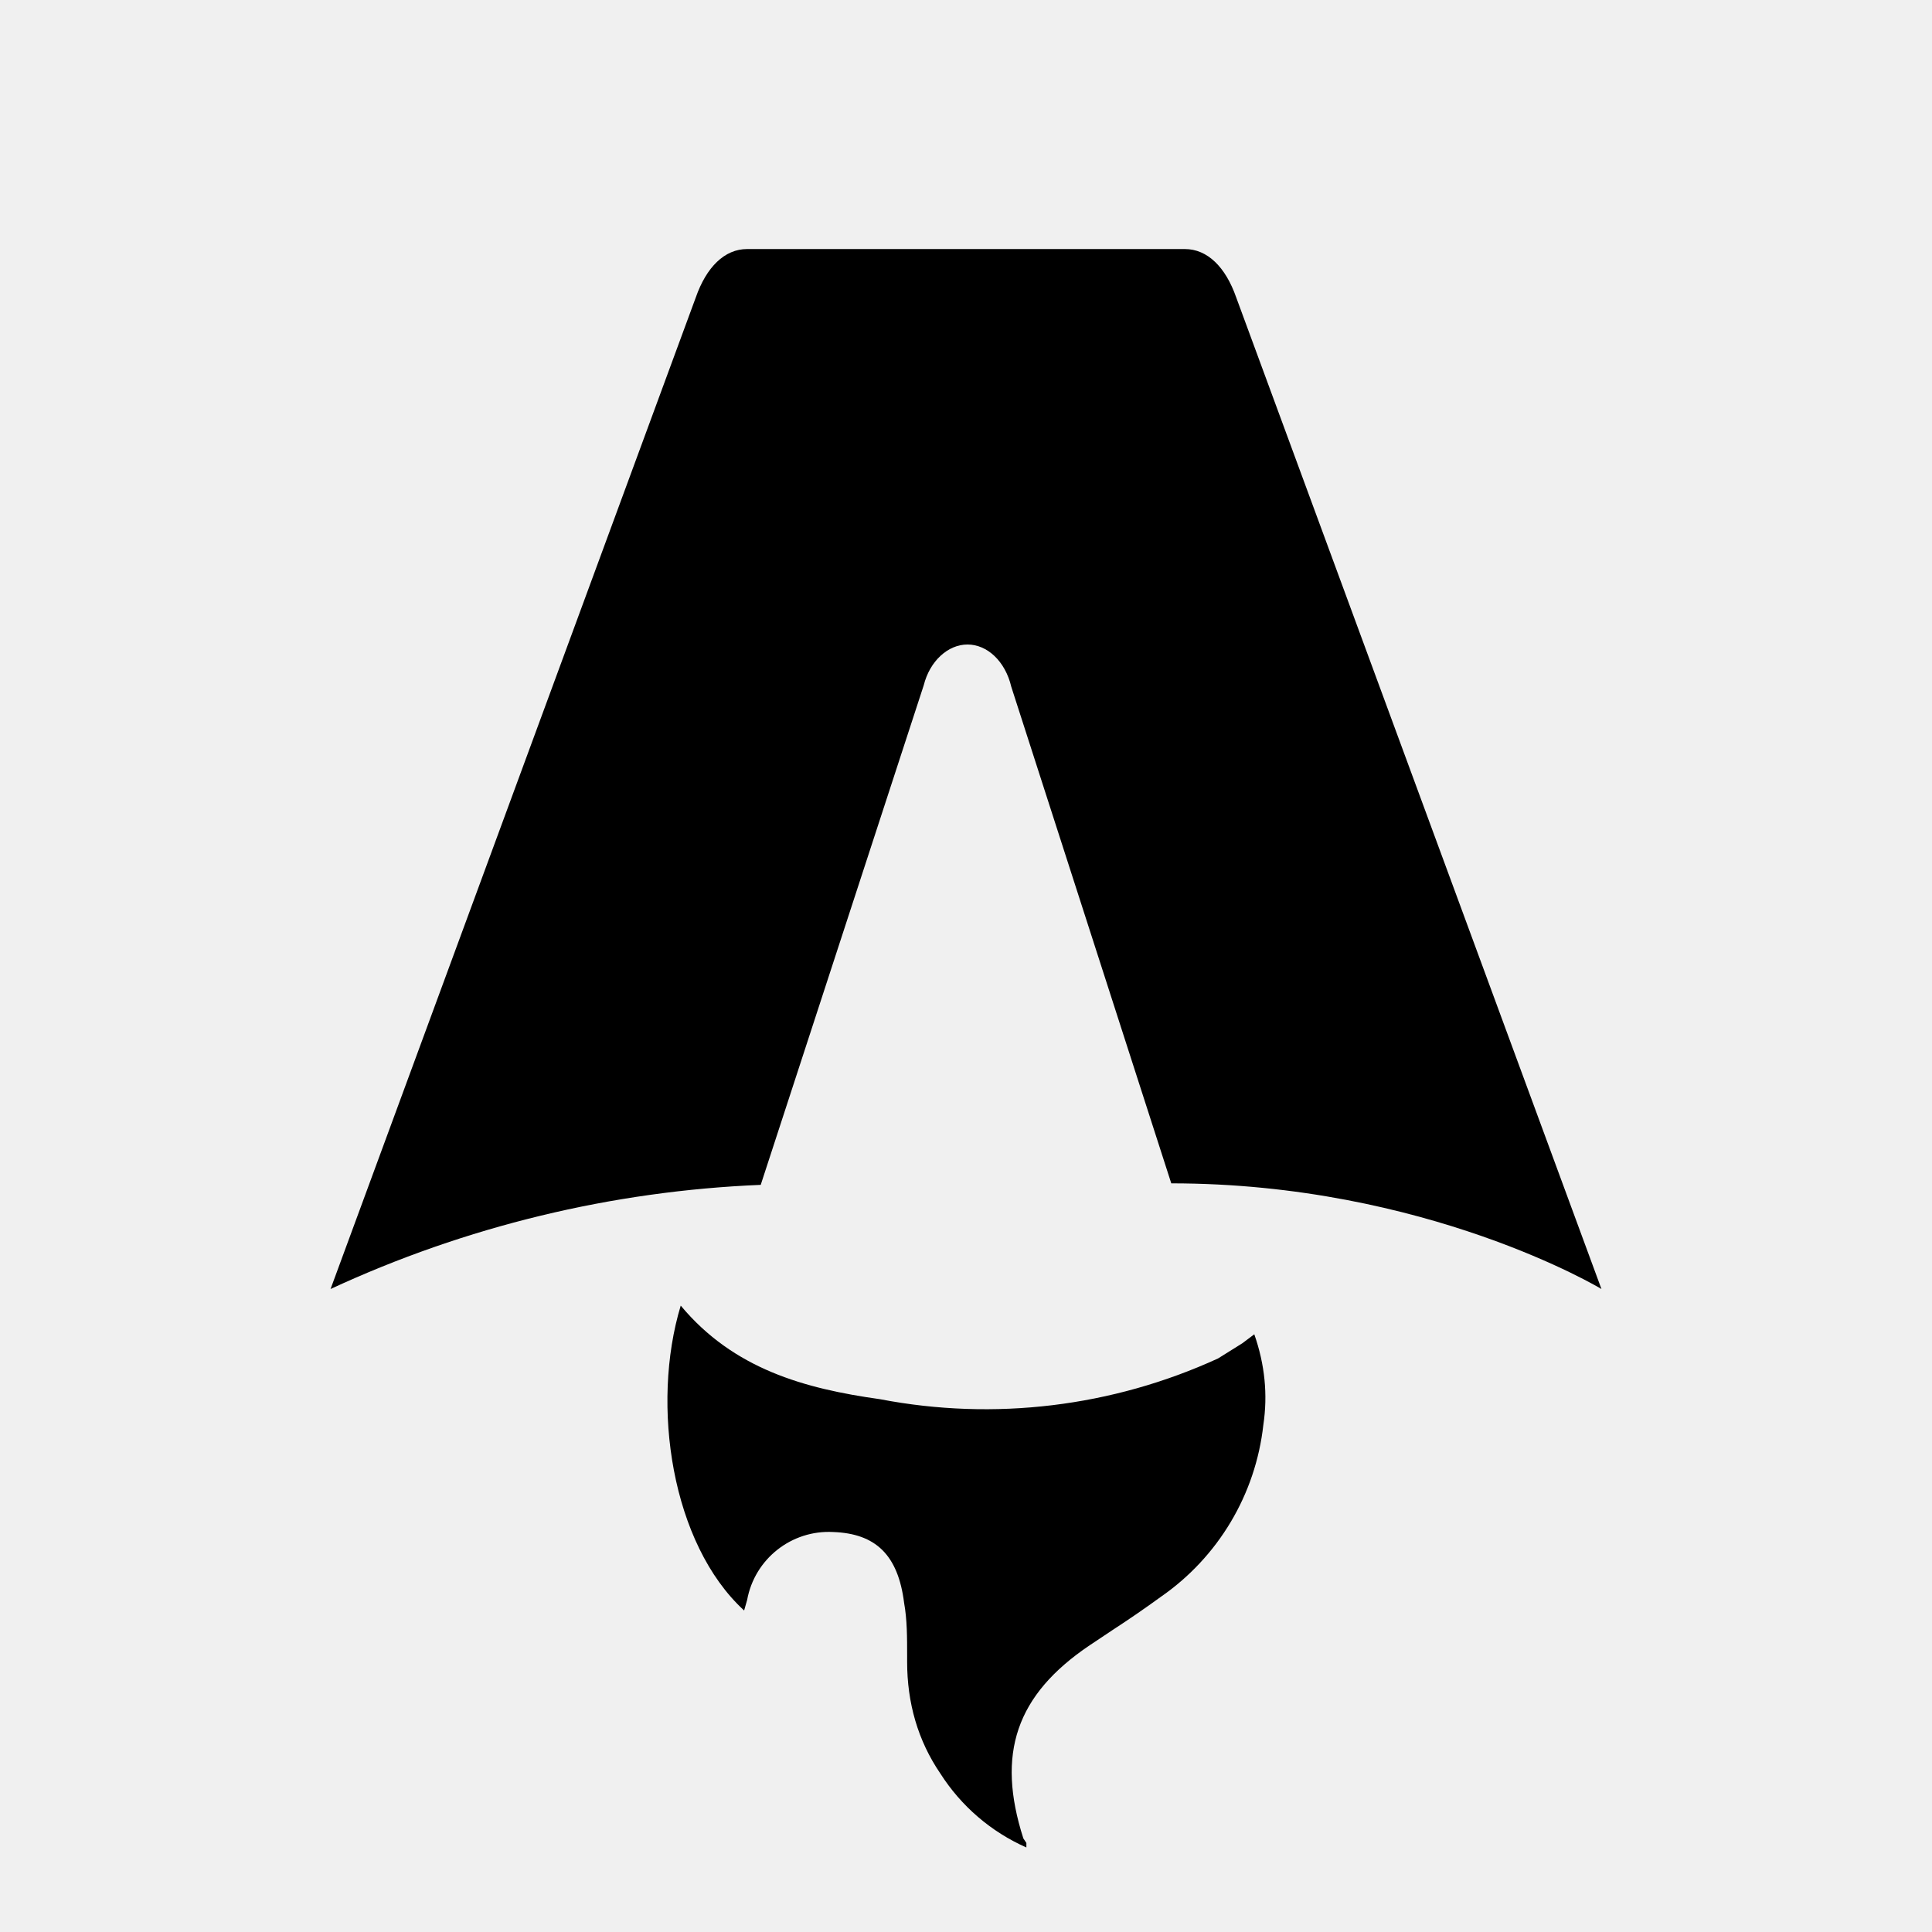
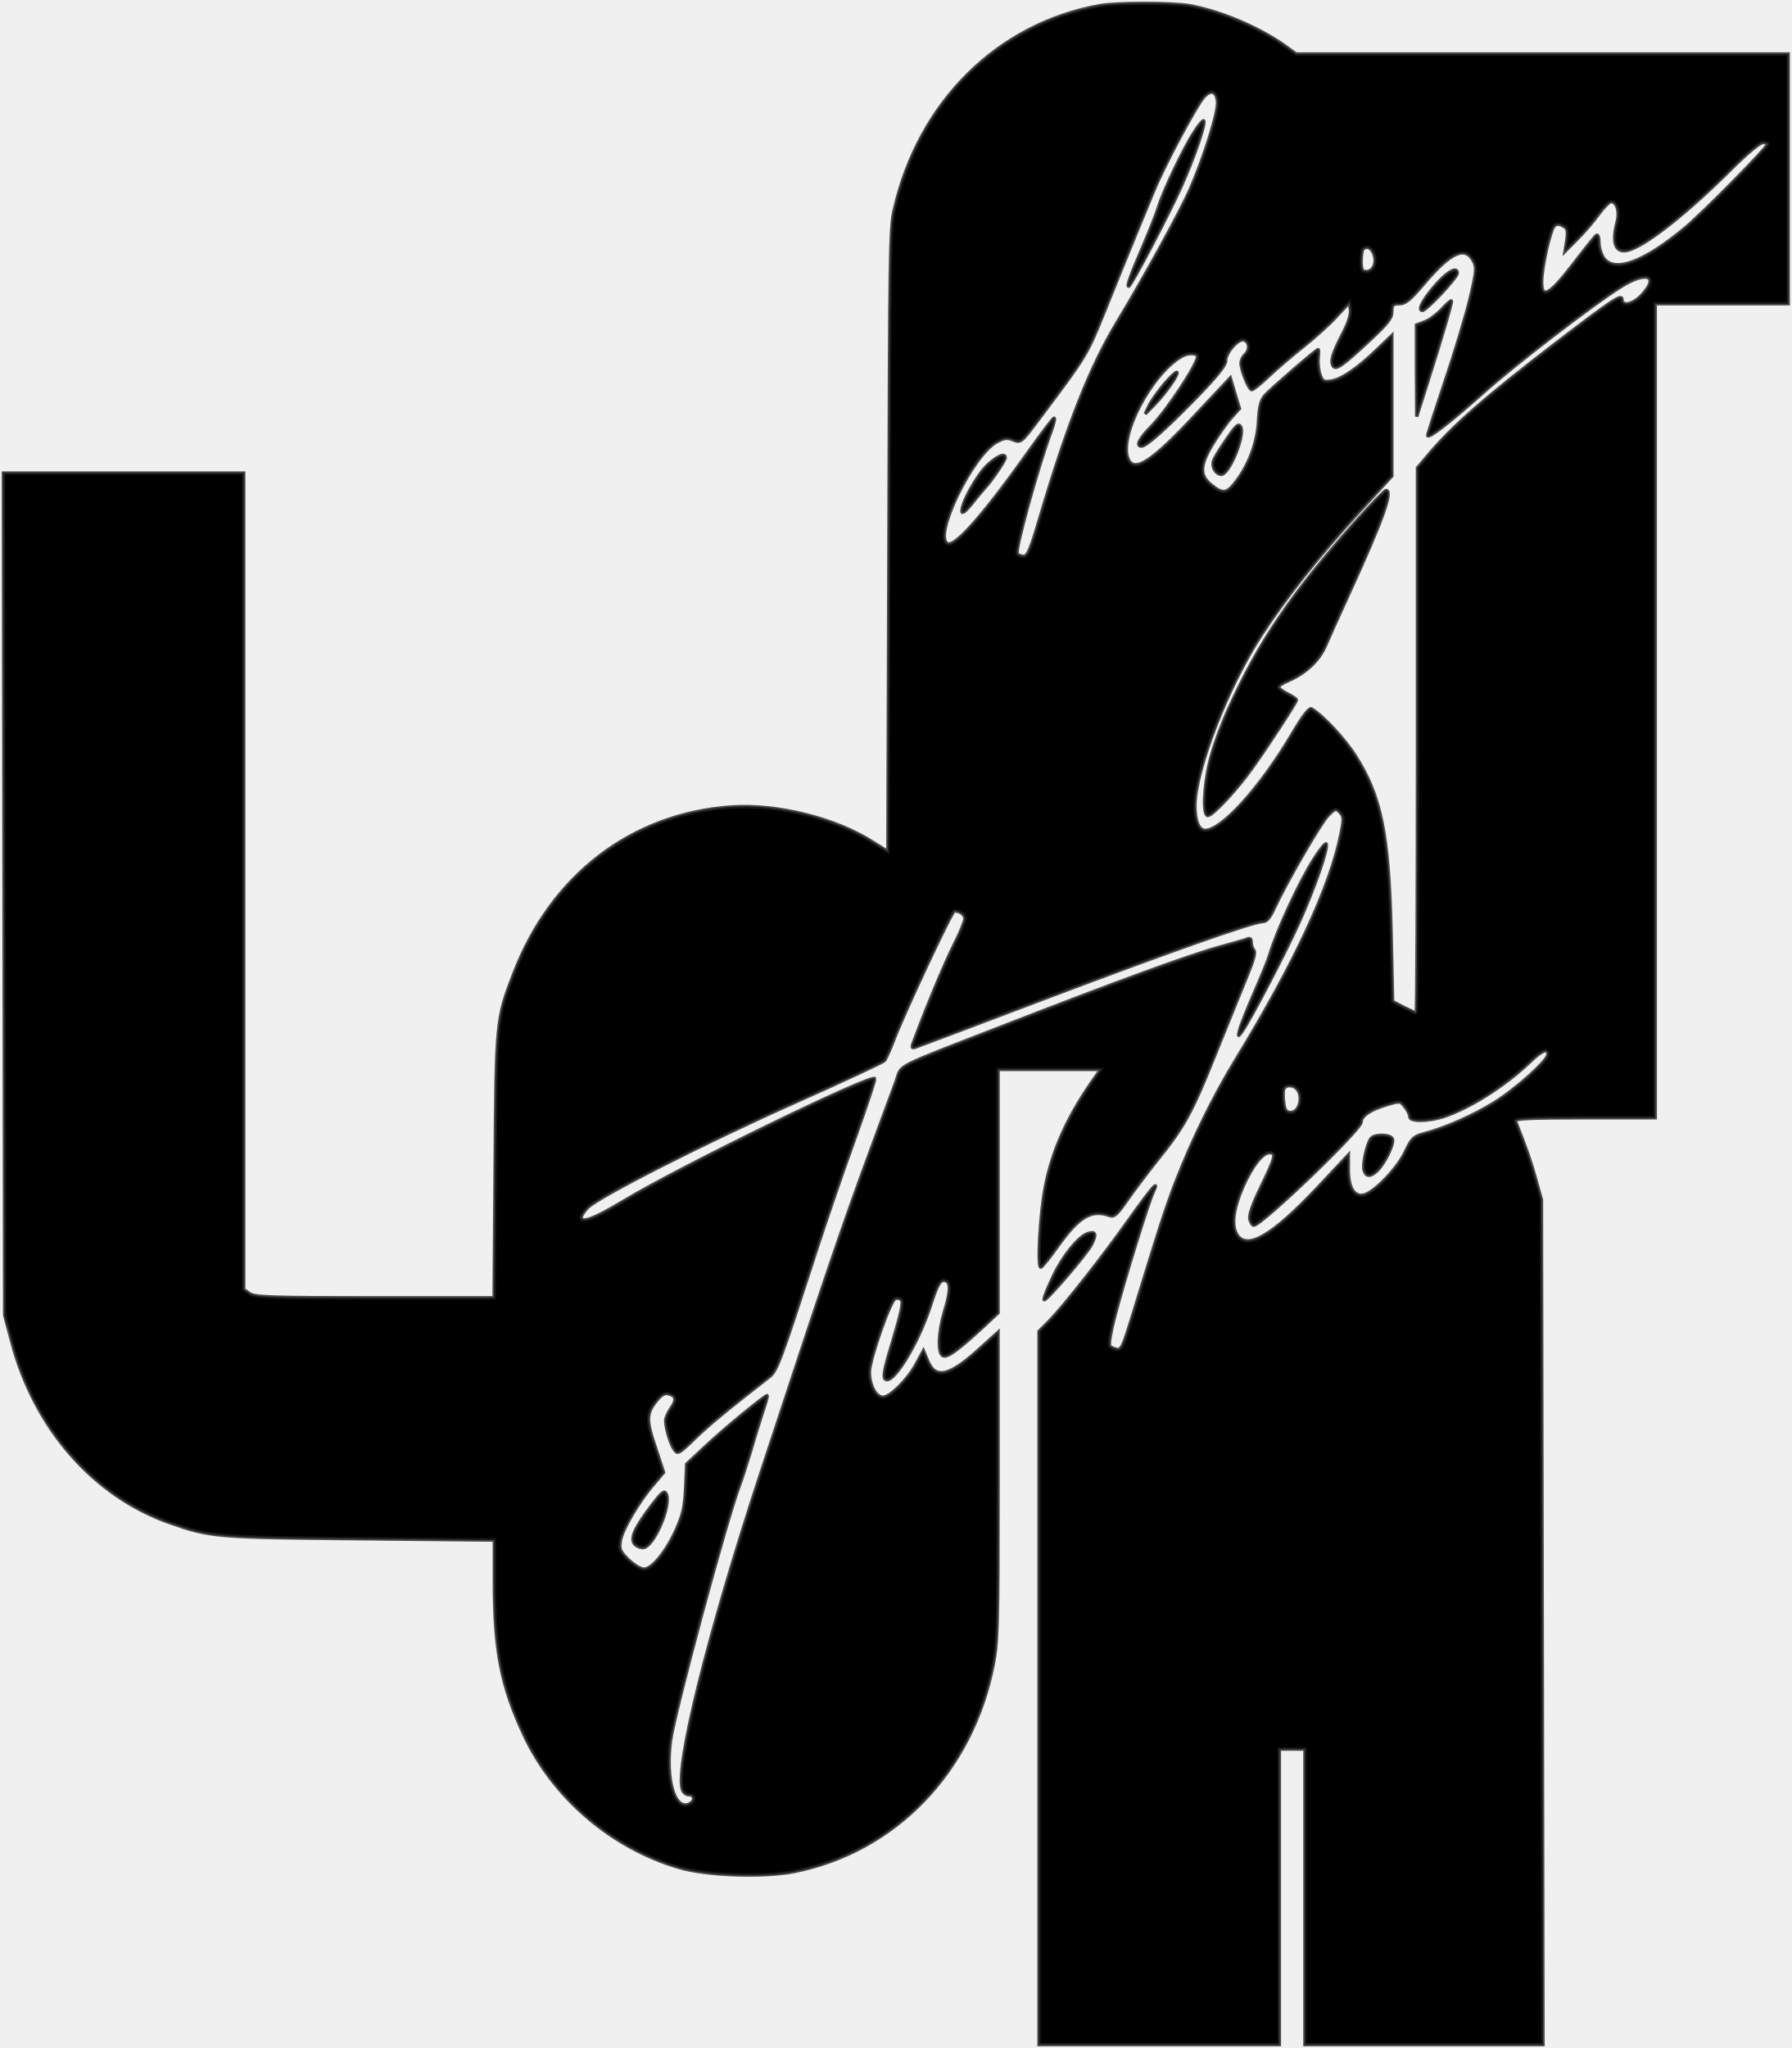
- <svg xmlns="http://www.w3.org/2000/svg" fill="none" viewBox="0 0 128 128">
-   <path d="M50.4 78.5a75.1 75.1 0 0 0-28.5 6.9l24.2-65.7c.7-2 1.9-3.2 3.4-3.2h29c1.5 0 2.7 1.2 3.4 3.2l24.2 65.7s-11.6-7-28.5-7L67 45.5c-.4-1.7-1.6-2.8-2.9-2.8-1.3 0-2.5 1.1-2.9 2.7L50.4 78.5Zm-1.1 28.2Zm-4.2-20.2c-2 6.6-.6 15.8 4.2 20.2a17.5 17.5 0 0 1 .2-.7 5.5 5.5 0 0 1 5.7-4.5c2.8.1 4.3 1.5 4.7 4.7.2 1.1.2 2.3.2 3.5v.4c0 2.7.7 5.2 2.2 7.4a13 13 0 0 0 5.7 4.9v-.3l-.2-.3c-1.8-5.6-.5-9.5 4.4-12.8l1.5-1a73 73 0 0 0 3.2-2.2 16 16 0 0 0 6.8-11.4c.3-2 .1-4-.6-6l-.8.6-1.6 1a37 37 0 0 1-22.4 2.7c-5-.7-9.7-2-13.2-6.2Z" />
+ <svg xmlns="http://www.w3.org/2000/svg" viewBox="0 0 532 608" fill="none">
+   <path d="M326.669 1.658C296.221 7.081 272.834 30.29 265.544 62.272C264.254 67.775 264.178 75.112 263.95 160.53L263.646 252.807L259.318 250.095C248.156 242.917 230.692 238.611 217.1 239.568C187.563 241.641 163.721 259.905 152.559 289.096C147.395 302.415 147.319 303.372 147.016 346.36L146.712 385.281H111.252C80.348 385.281 75.564 385.121 74.046 384.004L72.375 382.808V140.432H1L1.38 390.465L3.43 398.121C10.188 424.042 27.88 444.22 50.583 452.115C62.428 456.263 64.023 456.422 106.772 456.821L146.788 457.22V469.662C146.788 489.919 148.838 500.527 155.52 514.883C164.176 533.545 181.489 548.46 201.458 554.362C209.583 556.834 226.744 557.392 235.779 555.638C265.848 549.656 288.703 525.969 294.93 494.146C296.221 487.606 296.372 482.741 296.372 441.269V395.489L290.905 400.434C281.794 408.729 277.693 409.606 275.415 403.863L274.201 400.992L272.074 404.9C269.569 409.606 264.33 414.79 262.203 414.79C260.077 414.79 258.179 411.281 258.179 407.293C258.255 403.465 264.33 386.078 265.848 385.52C266.38 385.281 267.215 385.44 267.671 385.919C268.278 386.557 267.595 389.827 265.241 397.643C262.735 405.778 262.128 408.649 262.811 409.367C264.861 411.52 272.53 399.238 276.327 387.514C278.377 381.133 279.288 379.618 280.883 380.256C282.325 380.814 282.249 383.446 280.427 389.428C278.605 395.569 278.377 401.87 280.047 402.508C281.338 403.066 284.375 400.833 291.665 394.133L296.372 389.747V317.489H326.821L323.936 321.636C316.798 332.004 312.47 341.734 310.42 352.182C308.825 360.237 307.914 376.986 309.129 376.188C309.66 375.869 311.862 373.078 314.14 369.888C320.443 361.115 324.087 358.961 329.479 360.875C330.845 361.354 331.681 360.636 334.87 356.01C336.92 353.059 340.868 347.875 343.526 344.526C351.574 334.556 353.852 330.489 360.838 313.022C364.559 303.85 368.811 293.323 370.33 289.654C372.228 285.028 372.911 282.715 372.304 282.077C371.924 281.679 371.544 280.562 371.544 279.764C371.544 278.648 371.165 278.409 370.254 278.807C369.494 279.126 365.85 280.163 362.053 281.2C353.321 283.593 331.756 291.488 298.878 304.249C264.557 317.568 267.898 315.893 266.152 320.838C265.317 323.151 261.9 332.403 258.559 341.415C249.903 364.863 244.663 380.415 225.605 438.318C210.115 485.533 200.547 524.294 202.597 531.153C202.825 532.11 203.736 532.828 204.572 532.828C206.546 532.828 206.394 534.981 204.344 535.699C200.168 537.055 197.662 528.122 199.105 516.877C200.244 508.423 215.734 450.919 219.682 440.71C220.213 439.355 221.58 435.048 222.795 431.14C223.934 427.152 225.605 421.808 226.44 419.256C227.351 416.624 227.958 414.471 227.807 414.311C227.503 413.992 214.898 424.281 209.355 429.545L203.888 434.649L203.585 441.667C203.281 447.569 202.825 449.563 200.775 454.189C197.738 460.809 193.638 465.833 191.208 465.833C190.221 465.833 188.17 464.557 186.576 463.042C184.07 460.569 183.842 459.931 184.222 457.379C184.754 454.109 189.765 445.575 194.169 440.551L197.054 437.121L194.625 429.704C191.815 421.489 191.891 419.575 195.004 415.747C196.371 414.072 197.358 413.514 198.421 413.753C200.775 414.391 201.003 415.508 199.256 418.06C198.421 419.256 197.662 420.931 197.662 421.729C197.662 423.962 199.029 428.667 200.244 430.342C201.231 431.778 201.534 431.618 206.394 426.913C210.798 422.686 215.734 418.618 228.338 408.808C230.692 407.054 231.603 404.502 242.765 370.127C245.423 361.992 250.358 347.556 253.851 337.986C257.268 328.415 259.925 320.44 259.774 320.2C258.483 318.924 202.066 346.36 185.057 356.648C176.401 361.832 172.605 363.268 172.605 361.354C172.605 360.875 173.44 359.599 174.427 358.563C177.54 355.293 209.735 338.943 236.463 327.059C250.434 320.838 262.203 315.335 262.659 314.857C263.039 314.298 264.254 311.746 265.241 309.114C268.126 301.378 282.629 270.433 283.388 270.433C285.059 270.433 286.501 271.47 286.501 272.746C286.501 273.543 285.135 276.893 283.388 280.323C280.655 285.826 276.099 296.593 271.999 307.439C270.556 311.108 270.556 311.268 271.847 310.869C272.606 310.63 289.463 304.249 309.281 296.752C347.246 282.396 372.152 273.623 374.885 273.623C376.1 273.623 377.011 272.586 378.302 269.795C381.795 262.218 392.122 244.353 394.324 242.12C396.45 239.967 396.678 239.887 397.893 241.163C399.032 242.359 399.107 242.997 398.196 247.464C395.159 262.936 384.529 285.906 367.216 314.219C360.307 325.544 354.156 338.065 349.145 350.906C346.107 358.882 344.361 364.225 336.464 390.066C333.579 399.477 333.047 400.833 331.681 400.594C330.845 400.434 329.858 400.035 329.554 399.636C329.175 399.317 329.782 395.489 330.921 391.182C333.579 380.814 341.02 356.808 342.463 353.857C344.437 349.789 342.083 352.501 335.325 361.992C327.352 373.237 315.963 387.673 311.711 392.06L308.521 395.25V607H379.897V519.269H387.49V607H458.182L457.726 356.17L456.056 350.188C454.689 345.164 453.246 341.016 449.981 332.802C449.678 332.084 454.082 331.845 470.559 331.845H491.516V90.186H531V16.014H384.832L381.415 13.541C373.595 8.038 362.205 3.253 353.093 1.658C347.702 0.781 331.832 0.781 326.669 1.658ZM361.521 30.131C361.825 33.241 357.649 46.48 353.397 56.29C350.284 63.229 339.881 82.211 331.681 95.769C323.86 108.689 317.102 125.677 308.901 153.352C306.016 163.162 305.181 165.156 303.966 165.156C303.206 165.156 302.295 164.837 302.067 164.359C301.384 163.242 308.142 138.677 312.166 127.91C313.001 125.598 313.381 123.923 312.926 124.162C312.47 124.481 309.509 128.389 306.319 132.855C292.348 152.555 283.768 162.365 281.414 161.408C276.934 159.573 288.552 135.407 295.841 131.26C298.195 129.984 299.03 129.825 300.928 130.622C303.206 131.499 303.206 131.499 309.433 123.125C322.341 105.978 322.797 105.18 327.58 93.376C331.832 82.849 333.883 77.665 342.539 56.769C345.652 49.192 354.991 31.726 357.345 28.934C359.471 26.462 361.218 27.02 361.521 30.131ZM524.926 42.732C524.926 43.769 505.943 62.99 500.552 67.536C488.327 77.744 479.595 81.094 476.254 76.708C475.494 75.671 474.811 73.597 474.811 72.082C474.811 70.567 474.507 69.53 474.052 69.849C473.672 70.088 470.559 73.996 467.142 78.462C460.004 87.714 457.65 88.99 457.802 83.407C457.878 79.02 460.384 68.014 461.599 66.978C462.282 66.419 463.042 66.419 464.105 67.057C465.471 67.775 465.623 68.413 465.244 71.284L464.712 74.634L468.281 71.045C470.255 69.051 473.14 65.781 474.659 63.628C476.178 61.554 477.848 59.879 478.38 59.879C480.126 59.879 481.037 62.83 480.126 66.1C478.456 72.64 479.898 75.591 484.15 74.076C489.845 72.002 501.311 62.83 513.915 50.309C518.547 45.683 522.572 42.333 523.407 42.333C524.242 42.333 524.926 42.493 524.926 42.732ZM407.991 75.511C408.903 78.064 407.764 80.616 405.713 80.616C404.499 80.616 404.195 80.057 404.195 77.585C404.195 75.91 404.423 74.235 404.726 73.996C405.789 72.8 407.308 73.517 407.991 75.511ZM437.529 77.505C438.516 79.34 438.44 80.456 436.617 88.272C435.479 93.057 432.213 104.064 429.252 112.757C426.367 121.371 423.937 128.868 423.937 129.266C423.937 130.463 430.695 125.199 440.186 116.745C449.07 108.689 473.064 90.266 481.113 85.241C488.858 80.297 492.883 81.812 487.567 87.554C484.986 90.346 481.645 91.143 481.645 88.91C481.645 87.156 478.987 88.91 461.903 101.99C441.097 117.941 431.074 126.714 423.785 135.487L420.9 138.917V219.868C420.9 264.372 420.748 300.74 420.52 300.74C420.368 300.74 418.698 299.942 416.875 299.065L413.534 297.311L413.079 276.494C412.395 247.703 410.117 236.457 402.524 224.494C399.335 219.39 392.729 212.371 389.464 210.457C388.781 210.058 387.034 212.291 383.769 217.795C374.278 233.825 362.812 246.506 357.877 246.506C355.979 246.506 354.84 243.795 354.84 239.249C354.84 228.721 364.559 203.678 374.658 188.285C381.947 177.119 391.362 165.316 402.6 152.954L413.307 141.309V99.597L409.054 103.665C403.132 109.407 398.5 112.518 395.463 113.076C393.109 113.475 392.729 113.315 391.97 111.242C391.514 109.966 391.287 107.732 391.438 106.297C391.59 104.941 391.59 103.745 391.438 103.745C390.907 103.745 377.239 115.548 375.645 117.383C374.354 118.898 373.898 120.653 373.67 125.279C373.291 131.659 370.709 138.438 366.609 143.542C364.179 146.573 362.964 146.653 359.623 143.941C356.13 141.15 356.206 138.119 360.231 131.579C361.977 128.788 364.407 125.279 365.698 123.923L368.052 121.291L365.318 112.199L355.295 122.886C342.311 136.843 337.072 140.352 335.097 136.524C331.832 129.984 341.855 110.763 351.119 105.659C352.941 104.702 355.599 104.781 355.599 105.898C355.599 108.131 346.639 121.69 342.007 126.475C338.287 130.223 337.148 132.457 338.97 132.457C340.413 132.457 346.183 127.272 355.447 117.782C361.37 111.64 363.951 108.45 363.951 107.174C363.951 104.622 367.748 100.315 369.494 100.953C371.089 101.671 371.165 103.984 369.646 105.34C369.039 105.898 368.507 107.015 368.507 107.812C368.507 109.966 370.861 115.708 371.696 115.708C372.152 115.708 374.278 113.953 376.556 111.8C378.834 109.647 383.466 105.659 386.883 102.947C390.299 100.235 394.855 96.168 396.905 93.855L400.702 89.787L401.006 92.021C401.158 93.456 400.322 96.008 398.652 99.199C395.691 104.941 395.007 107.174 395.842 108.61C396.678 109.966 398.652 108.53 406.852 100.873C412.168 95.929 413.307 94.413 413.307 92.499C413.307 90.505 413.61 90.186 415.509 90.186C417.331 90.186 418.698 89.07 422.95 84.045C430.847 74.793 435.099 72.879 437.529 77.505ZM459.625 313.022C459.625 314.857 450.361 323.231 443.679 327.378C437.529 331.206 429.1 334.955 422.646 336.63C419.761 337.427 419.153 337.986 417.331 341.894C415.053 346.759 408.295 353.857 405.106 354.734C402.145 355.452 400.398 352.74 400.398 347.237V342.851L391.514 352.342C377.771 366.937 370.254 371.323 367.292 366.538C365.546 363.747 366.229 358.802 369.191 352.023C371.924 346.041 374.885 342.213 377.011 342.213C379.062 342.213 378.758 343.489 374.506 352.262C371.772 357.924 370.785 360.875 371.165 362.072C371.393 363.029 371.924 363.747 372.304 363.747C374.582 363.747 404.195 335.354 404.195 333.121C404.195 331.286 406.928 329.452 411.408 328.096C415.812 326.74 415.812 326.82 417.179 328.575C418.014 329.611 418.622 330.887 418.622 331.526C418.622 333.041 423.937 332.961 428.569 331.526C436.162 329.053 446.489 322.593 453.93 315.574C457.802 311.826 459.625 311.028 459.625 313.022ZM385.06 323.231C387.11 325.384 385.895 330.249 383.314 330.249C381.947 330.249 381.491 329.691 381.188 327.378C380.96 325.863 380.96 324.029 381.188 323.39C381.643 322.035 383.845 321.955 385.06 323.231Z" fill="#212121" fill-opacity="0.8" />
+   <path d="M354.627 39.214C351.745 43.521 345.374 56.84 344.009 61.467C343.479 63.221 341.431 68.406 339.459 73.032C335.743 81.646 334.53 84.996 335.136 84.996C335.819 84.996 347.043 63.62 350.683 55.485C354.627 46.711 358.115 36.502 357.432 35.864C357.205 35.625 355.916 37.14 354.627 39.214ZM293.123 138.195C290.089 141.146 285.615 149.122 285.615 151.754C285.615 152.631 286.601 151.914 288.497 149.601C290.014 147.607 291.91 145.453 292.592 144.656C294.488 142.662 298.507 136.68 298.507 135.882C298.507 134.367 296.08 135.403 293.123 138.195ZM426.975 83.879C422.88 88.346 420.756 92.174 422.349 92.174C423.562 92.174 432.738 82.364 432.738 81.087C432.738 79.173 430.236 80.37 426.975 83.879ZM428.188 91.775C426.747 93.291 424.472 95.045 423.107 95.524L420.605 96.481V110.12L420.68 123.679L423.714 114.108C428.037 100.549 431.298 89.542 430.994 89.303C430.843 89.143 429.553 90.26 428.188 91.775ZM345.526 114.267C343.782 116.421 341.81 119.133 341.203 120.488L340.066 122.881L342.72 120.169C345.981 116.899 350.455 110.519 349.394 110.519C349.015 110.519 347.27 112.194 345.526 114.267ZM364.258 130.379C362.362 133.09 360.542 136.042 360.314 136.919C359.783 138.674 361.073 140.827 362.665 140.827C365.016 140.827 369.718 129.262 368.429 126.789C367.822 125.593 367.14 126.151 364.258 130.379ZM402.176 155.343C383.445 176.48 373.813 190.597 364.865 210.457C362.665 215.322 360.087 222.421 359.253 226.09C357.432 233.667 357.129 242.121 358.646 242.121C360.087 242.121 367.367 234.305 371.993 227.765C377.074 220.586 384.961 208.463 384.961 207.825C384.961 207.506 383.748 206.708 382.307 205.99C380.866 205.273 379.653 204.316 379.653 203.996C379.653 203.598 380.942 202.72 382.534 202.082C387.691 199.849 391.711 196.1 393.607 191.634C394.593 189.401 397.778 182.222 400.735 175.841C410.518 154.546 413.703 145.613 411.58 145.613C411.201 145.613 406.954 149.999 402.176 155.343ZM407.106 337.992C405.892 339.587 404.527 345.729 405.058 347.404C405.665 349.477 407.03 349.398 409.077 347.404C411.277 345.17 414.007 339.587 413.476 338.152C412.945 336.716 408.167 336.636 407.106 337.992ZM390.422 254.644C385.947 261.583 379.122 276.338 376.998 283.596C376.695 284.713 374.647 289.738 372.448 294.763C370.249 299.787 368.277 304.812 368.05 305.929C367.595 307.843 367.595 307.843 368.732 306.328C371.159 302.978 381.321 283.516 385.644 274.025C390.118 264.135 394.365 252.171 393.834 250.576C393.682 250.097 392.166 251.932 390.422 254.644ZM322.775 366.307C320.121 367.344 315.571 372.927 312.84 378.749C311.172 382.179 309.883 385.369 310.035 385.848C310.338 386.645 322.472 372.528 324.064 369.577C325.733 366.307 325.354 365.35 322.775 366.307ZM193.625 446.784C188.62 453.404 187.255 456.355 188.241 458.11C188.696 458.827 189.909 459.465 190.895 459.465C194.08 459.465 199.54 446.704 197.796 443.434C197.265 442.397 196.507 443.035 193.625 446.784Z" fill="#212121" fill-opacity="0.8" />
+   <path d="M326.669 1.658C296.221 7.081 272.834 30.29 265.544 62.272C264.254 67.775 264.178 75.112 263.95 160.53L263.646 252.807L259.318 250.095C248.156 242.917 230.692 238.611 217.1 239.568C187.563 241.641 163.721 259.905 152.559 289.096C147.395 302.415 147.319 303.372 147.016 346.36L146.712 385.281H111.252C80.348 385.281 75.564 385.121 74.046 384.004L72.375 382.808V140.432H1L1.38 390.465L3.43 398.121C10.188 424.042 27.88 444.22 50.583 452.115C62.428 456.263 64.023 456.422 106.772 456.821L146.788 457.22V469.662C146.788 489.919 148.838 500.527 155.52 514.883C164.176 533.545 181.489 548.46 201.458 554.362C209.583 556.834 226.744 557.392 235.779 555.638C265.848 549.656 288.703 525.969 294.93 494.146C296.221 487.606 296.372 482.741 296.372 441.269V395.489L290.905 400.434C281.794 408.729 277.693 409.606 275.415 403.863L274.201 400.992L272.074 404.9C269.569 409.606 264.33 414.79 262.203 414.79C260.077 414.79 258.179 411.281 258.179 407.293C258.255 403.465 264.33 386.078 265.848 385.52C266.38 385.281 267.215 385.44 267.671 385.919C268.278 386.557 267.595 389.827 265.241 397.643C262.735 405.778 262.128 408.649 262.811 409.367C264.861 411.52 272.53 399.238 276.327 387.514C278.377 381.133 279.288 379.618 280.883 380.256C282.325 380.814 282.249 383.446 280.427 389.428C278.605 395.569 278.377 401.87 280.047 402.508C281.338 403.066 284.375 400.833 291.665 394.133L296.372 389.747V317.489H326.821L323.936 321.636C316.798 332.004 312.47 341.734 310.42 352.182C308.825 360.237 307.914 376.986 309.129 376.188C309.66 375.869 311.862 373.078 314.14 369.888C320.443 361.115 324.087 358.961 329.479 360.875C330.845 361.354 331.681 360.636 334.87 356.01C336.92 353.059 340.868 347.875 343.526 344.526C351.574 334.556 353.852 330.489 360.838 313.022C364.559 303.85 368.811 293.323 370.33 289.654C372.228 285.028 372.911 282.715 372.304 282.077C371.924 281.679 371.544 280.562 371.544 279.764C371.544 278.648 371.165 278.409 370.254 278.807C369.494 279.126 365.85 280.163 362.053 281.2C353.321 283.593 331.756 291.488 298.878 304.249C264.557 317.568 267.898 315.893 266.152 320.838C265.317 323.151 261.9 332.403 258.559 341.415C249.903 364.863 244.663 380.415 225.605 438.318C210.115 485.533 200.547 524.294 202.597 531.153C202.825 532.11 203.736 532.828 204.572 532.828C206.546 532.828 206.394 534.981 204.344 535.699C200.168 537.055 197.662 528.122 199.105 516.877C200.244 508.423 215.734 450.919 219.682 440.71C220.213 439.355 221.58 435.048 222.795 431.14C223.934 427.152 225.605 421.808 226.44 419.256C227.351 416.624 227.958 414.471 227.807 414.311C227.503 413.992 214.898 424.281 209.355 429.545L203.888 434.649L203.585 441.667C203.281 447.569 202.825 449.563 200.775 454.189C197.738 460.809 193.638 465.833 191.208 465.833C190.221 465.833 188.17 464.557 186.576 463.042C184.07 460.569 183.842 459.931 184.222 457.379C184.754 454.109 189.765 445.575 194.169 440.551L197.054 437.121L194.625 429.704C191.815 421.489 191.891 419.575 195.004 415.747C196.371 414.072 197.358 413.514 198.421 413.753C200.775 414.391 201.003 415.508 199.256 418.06C198.421 419.256 197.662 420.931 197.662 421.729C197.662 423.962 199.029 428.667 200.244 430.342C201.231 431.778 201.534 431.618 206.394 426.913C210.798 422.686 215.734 418.618 228.338 408.808C230.692 407.054 231.603 404.502 242.765 370.127C245.423 361.992 250.358 347.556 253.851 337.986C257.268 328.415 259.925 320.44 259.774 320.2C258.483 318.924 202.066 346.36 185.057 356.648C176.401 361.832 172.605 363.268 172.605 361.354C172.605 360.875 173.44 359.599 174.427 358.563C177.54 355.293 209.735 338.943 236.463 327.059C250.434 320.838 262.203 315.335 262.659 314.857C263.039 314.298 264.254 311.746 265.241 309.114C268.126 301.378 282.629 270.433 283.388 270.433C285.059 270.433 286.501 271.47 286.501 272.746C286.501 273.543 285.135 276.893 283.388 280.323C280.655 285.826 276.099 296.593 271.999 307.439C270.556 311.108 270.556 311.268 271.847 310.869C272.606 310.63 289.463 304.249 309.281 296.752C347.246 282.396 372.152 273.623 374.885 273.623C376.1 273.623 377.011 272.586 378.302 269.795C381.795 262.218 392.122 244.353 394.324 242.12C396.45 239.967 396.678 239.887 397.893 241.163C399.032 242.359 399.107 242.997 398.196 247.464C395.159 262.936 384.529 285.906 367.216 314.219C360.307 325.544 354.156 338.065 349.145 350.906C346.107 358.882 344.361 364.225 336.464 390.066C333.579 399.477 333.047 400.833 331.681 400.594C330.845 400.434 329.858 400.035 329.554 399.636C329.175 399.317 329.782 395.489 330.921 391.182C333.579 380.814 341.02 356.808 342.463 353.857C344.437 349.789 342.083 352.501 335.325 361.992C327.352 373.237 315.963 387.673 311.711 392.06L308.521 395.25V607H379.897V519.269H387.49V607H458.182L457.726 356.17L456.056 350.188C454.689 345.164 453.246 341.016 449.981 332.802C449.678 332.084 454.082 331.845 470.559 331.845H491.516V90.186H531V16.014H384.832L381.415 13.541C373.595 8.038 362.205 3.253 353.093 1.658C347.702 0.781 331.832 0.781 326.669 1.658ZM361.521 30.131C361.825 33.241 357.649 46.48 353.397 56.29C350.284 63.229 339.881 82.211 331.681 95.769C323.86 108.689 317.102 125.677 308.901 153.352C306.016 163.162 305.181 165.156 303.966 165.156C303.206 165.156 302.295 164.837 302.067 164.359C301.384 163.242 308.142 138.677 312.166 127.91C313.001 125.598 313.381 123.923 312.926 124.162C312.47 124.481 309.509 128.389 306.319 132.855C292.348 152.555 283.768 162.365 281.414 161.408C276.934 159.573 288.552 135.407 295.841 131.26C298.195 129.984 299.03 129.825 300.928 130.622C303.206 131.499 303.206 131.499 309.433 123.125C322.341 105.978 322.797 105.18 327.58 93.376C331.832 82.849 333.883 77.665 342.539 56.769C345.652 49.192 354.991 31.726 357.345 28.934C359.471 26.462 361.218 27.02 361.521 30.131ZM524.926 42.732C524.926 43.769 505.943 62.99 500.552 67.536C488.327 77.744 479.595 81.094 476.254 76.708C475.494 75.671 474.811 73.597 474.811 72.082C474.811 70.567 474.507 69.53 474.052 69.849C473.672 70.088 470.559 73.996 467.142 78.462C460.004 87.714 457.65 88.99 457.802 83.407C457.878 79.02 460.384 68.014 461.599 66.978C462.282 66.419 463.042 66.419 464.105 67.057C465.471 67.775 465.623 68.413 465.244 71.284L464.712 74.634L468.281 71.045C470.255 69.051 473.14 65.781 474.659 63.628C476.178 61.554 477.848 59.879 478.38 59.879C480.126 59.879 481.037 62.83 480.126 66.1C478.456 72.64 479.898 75.591 484.15 74.076C489.845 72.002 501.311 62.83 513.915 50.309C518.547 45.683 522.572 42.333 523.407 42.333C524.242 42.333 524.926 42.493 524.926 42.732ZM407.991 75.511C408.903 78.064 407.764 80.616 405.713 80.616C404.499 80.616 404.195 80.057 404.195 77.585C404.195 75.91 404.423 74.235 404.726 73.996C405.789 72.8 407.308 73.517 407.991 75.511ZM437.529 77.505C438.516 79.34 438.44 80.456 436.617 88.272C435.479 93.057 432.213 104.064 429.252 112.757C426.367 121.371 423.937 128.868 423.937 129.266C423.937 130.463 430.695 125.199 440.186 116.745C449.07 108.689 473.064 90.266 481.113 85.241C488.858 80.297 492.883 81.812 487.567 87.554C484.986 90.346 481.645 91.143 481.645 88.91C481.645 87.156 478.987 88.91 461.903 101.99C441.097 117.941 431.074 126.714 423.785 135.487L420.9 138.917V219.868C420.9 264.372 420.748 300.74 420.52 300.74C420.368 300.74 418.698 299.942 416.875 299.065L413.534 297.311L413.079 276.494C412.395 247.703 410.117 236.457 402.524 224.494C399.335 219.39 392.729 212.371 389.464 210.457C388.781 210.058 387.034 212.291 383.769 217.795C374.278 233.825 362.812 246.506 357.877 246.506C355.979 246.506 354.84 243.795 354.84 239.249C354.84 228.721 364.559 203.678 374.658 188.285C381.947 177.119 391.362 165.316 402.6 152.954L413.307 141.309V99.597L409.054 103.665C403.132 109.407 398.5 112.518 395.463 113.076C393.109 113.475 392.729 113.315 391.97 111.242C391.514 109.966 391.287 107.732 391.438 106.297C391.59 104.941 391.59 103.745 391.438 103.745C390.907 103.745 377.239 115.548 375.645 117.383C374.354 118.898 373.898 120.653 373.67 125.279C373.291 131.659 370.709 138.438 366.609 143.542C364.179 146.573 362.964 146.653 359.623 143.941C356.13 141.15 356.206 138.119 360.231 131.579C361.977 128.788 364.407 125.279 365.698 123.923L368.052 121.291L365.318 112.199L355.295 122.886C342.311 136.843 337.072 140.352 335.097 136.524C331.832 129.984 341.855 110.763 351.119 105.659C352.941 104.702 355.599 104.781 355.599 105.898C355.599 108.131 346.639 121.69 342.007 126.475C338.287 130.223 337.148 132.457 338.97 132.457C340.413 132.457 346.183 127.272 355.447 117.782C361.37 111.64 363.951 108.45 363.951 107.174C363.951 104.622 367.748 100.315 369.494 100.953C371.089 101.671 371.165 103.984 369.646 105.34C369.039 105.898 368.507 107.015 368.507 107.812C368.507 109.966 370.861 115.708 371.696 115.708C372.152 115.708 374.278 113.953 376.556 111.8C378.834 109.647 383.466 105.659 386.883 102.947C390.299 100.235 394.855 96.168 396.905 93.855L400.702 89.787L401.006 92.021C401.158 93.456 400.322 96.008 398.652 99.199C395.691 104.941 395.007 107.174 395.842 108.61C396.678 109.966 398.652 108.53 406.852 100.873C412.168 95.929 413.307 94.413 413.307 92.499C413.307 90.505 413.61 90.186 415.509 90.186C417.331 90.186 418.698 89.07 422.95 84.045C430.847 74.793 435.099 72.879 437.529 77.505ZM459.625 313.022C459.625 314.857 450.361 323.231 443.679 327.378C437.529 331.206 429.1 334.955 422.646 336.63C419.761 337.427 419.153 337.986 417.331 341.894C415.053 346.759 408.295 353.857 405.106 354.734C402.145 355.452 400.398 352.74 400.398 347.237V342.851L391.514 352.342C377.771 366.937 370.254 371.323 367.292 366.538C365.546 363.747 366.229 358.802 369.191 352.023C371.924 346.041 374.885 342.213 377.011 342.213C379.062 342.213 378.758 343.489 374.506 352.262C371.772 357.924 370.785 360.875 371.165 362.072C371.393 363.029 371.924 363.747 372.304 363.747C374.582 363.747 404.195 335.354 404.195 333.121C404.195 331.286 406.928 329.452 411.408 328.096C415.812 326.74 415.812 326.82 417.179 328.575C418.014 329.611 418.622 330.887 418.622 331.526C418.622 333.041 423.937 332.961 428.569 331.526C436.162 329.053 446.489 322.593 453.93 315.574C457.802 311.826 459.625 311.028 459.625 313.022ZM385.06 323.231C387.11 325.384 385.895 330.249 383.314 330.249C381.947 330.249 381.491 329.691 381.188 327.378C380.96 325.863 380.96 324.029 381.188 323.39C381.643 322.035 383.845 321.955 385.06 323.231Z" stroke="#212121" stroke-opacity="0.8" />
+   <path d="M354.627 39.214C351.745 43.521 345.374 56.84 344.009 61.467C343.479 63.221 341.431 68.406 339.459 73.032C335.743 81.646 334.53 84.996 335.136 84.996C335.819 84.996 347.043 63.62 350.683 55.485C354.627 46.711 358.115 36.502 357.432 35.864C357.205 35.625 355.916 37.14 354.627 39.214ZM293.123 138.195C290.089 141.146 285.615 149.122 285.615 151.754C285.615 152.631 286.601 151.914 288.497 149.601C290.014 147.607 291.91 145.453 292.592 144.656C294.488 142.662 298.507 136.68 298.507 135.882C298.507 134.367 296.08 135.403 293.123 138.195ZM426.975 83.879C422.88 88.346 420.756 92.174 422.349 92.174C423.562 92.174 432.738 82.364 432.738 81.087C432.738 79.173 430.236 80.37 426.975 83.879ZM428.188 91.775C426.747 93.291 424.472 95.045 423.107 95.524L420.605 96.481V110.12L420.68 123.679L423.714 114.108C428.037 100.549 431.298 89.542 430.994 89.303C430.843 89.143 429.553 90.26 428.188 91.775ZM345.526 114.267C343.782 116.421 341.81 119.133 341.203 120.488L340.066 122.881L342.72 120.169C345.981 116.899 350.455 110.519 349.394 110.519C349.015 110.519 347.27 112.194 345.526 114.267ZM364.258 130.379C362.362 133.09 360.542 136.042 360.314 136.919C359.783 138.674 361.073 140.827 362.665 140.827C365.016 140.827 369.718 129.262 368.429 126.789C367.822 125.593 367.14 126.151 364.258 130.379ZM402.176 155.343C383.445 176.48 373.813 190.597 364.865 210.457C362.665 215.322 360.087 222.421 359.253 226.09C357.432 233.667 357.129 242.121 358.646 242.121C360.087 242.121 367.367 234.305 371.993 227.765C377.074 220.586 384.961 208.463 384.961 207.825C384.961 207.506 383.748 206.708 382.307 205.99C380.866 205.273 379.653 204.316 379.653 203.996C379.653 203.598 380.942 202.72 382.534 202.082C387.691 199.849 391.711 196.1 393.607 191.634C394.593 189.401 397.778 182.222 400.735 175.841C410.518 154.546 413.703 145.613 411.58 145.613C411.201 145.613 406.954 149.999 402.176 155.343ZM407.106 337.992C405.892 339.587 404.527 345.729 405.058 347.404C405.665 349.477 407.03 349.398 409.077 347.404C411.277 345.17 414.007 339.587 413.476 338.152C412.945 336.716 408.167 336.636 407.106 337.992ZM390.422 254.644C385.947 261.583 379.122 276.338 376.998 283.596C376.695 284.713 374.647 289.738 372.448 294.763C370.249 299.787 368.277 304.812 368.05 305.929C367.595 307.843 367.595 307.843 368.732 306.328C371.159 302.978 381.321 283.516 385.644 274.025C390.118 264.135 394.365 252.171 393.834 250.576C393.682 250.097 392.166 251.932 390.422 254.644ZM322.775 366.307C320.121 367.344 315.571 372.927 312.84 378.749C311.172 382.179 309.883 385.369 310.035 385.848C310.338 386.645 322.472 372.528 324.064 369.577C325.733 366.307 325.354 365.35 322.775 366.307ZM193.625 446.784C188.62 453.404 187.255 456.355 188.241 458.11C188.696 458.827 189.909 459.465 190.895 459.465C194.08 459.465 199.54 446.704 197.796 443.434C197.265 442.397 196.507 443.035 193.625 446.784Z" stroke="#212121" stroke-opacity="0.8" />
  <style>
        path { fill: #000; }
        @media (prefers-color-scheme: dark) {
            path { fill: #FFF; }
        }
    </style>
</svg>
